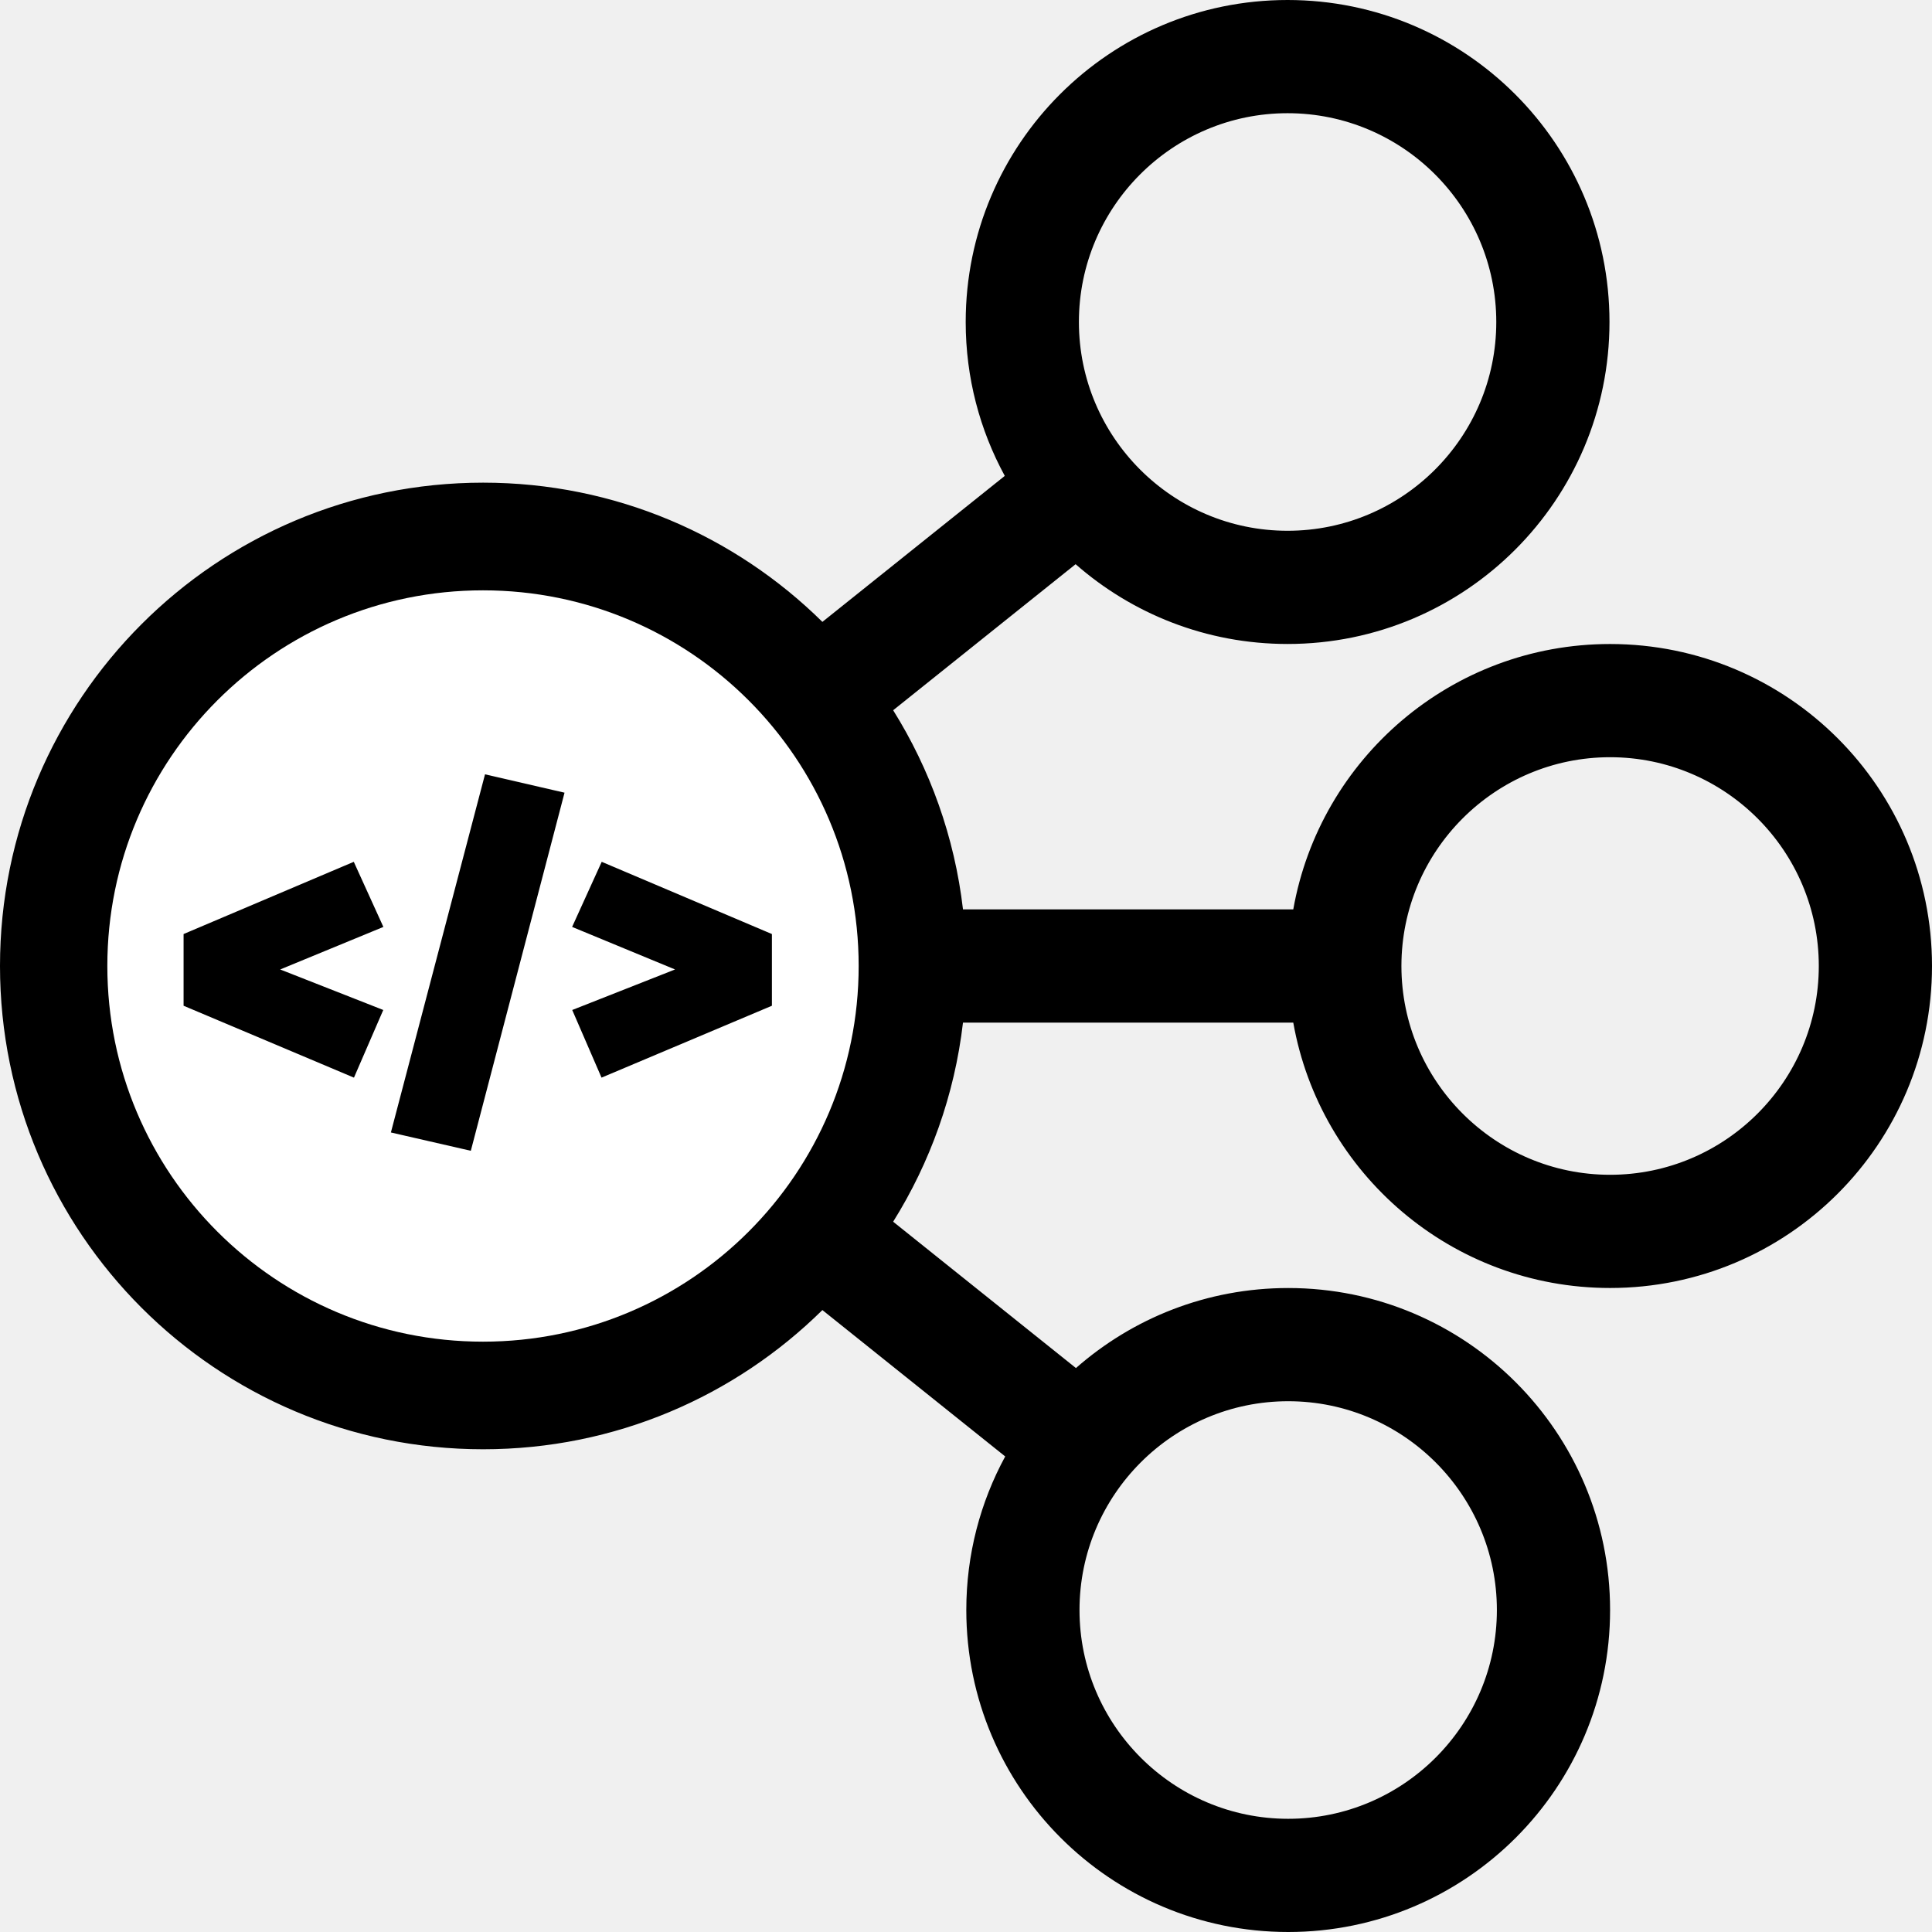
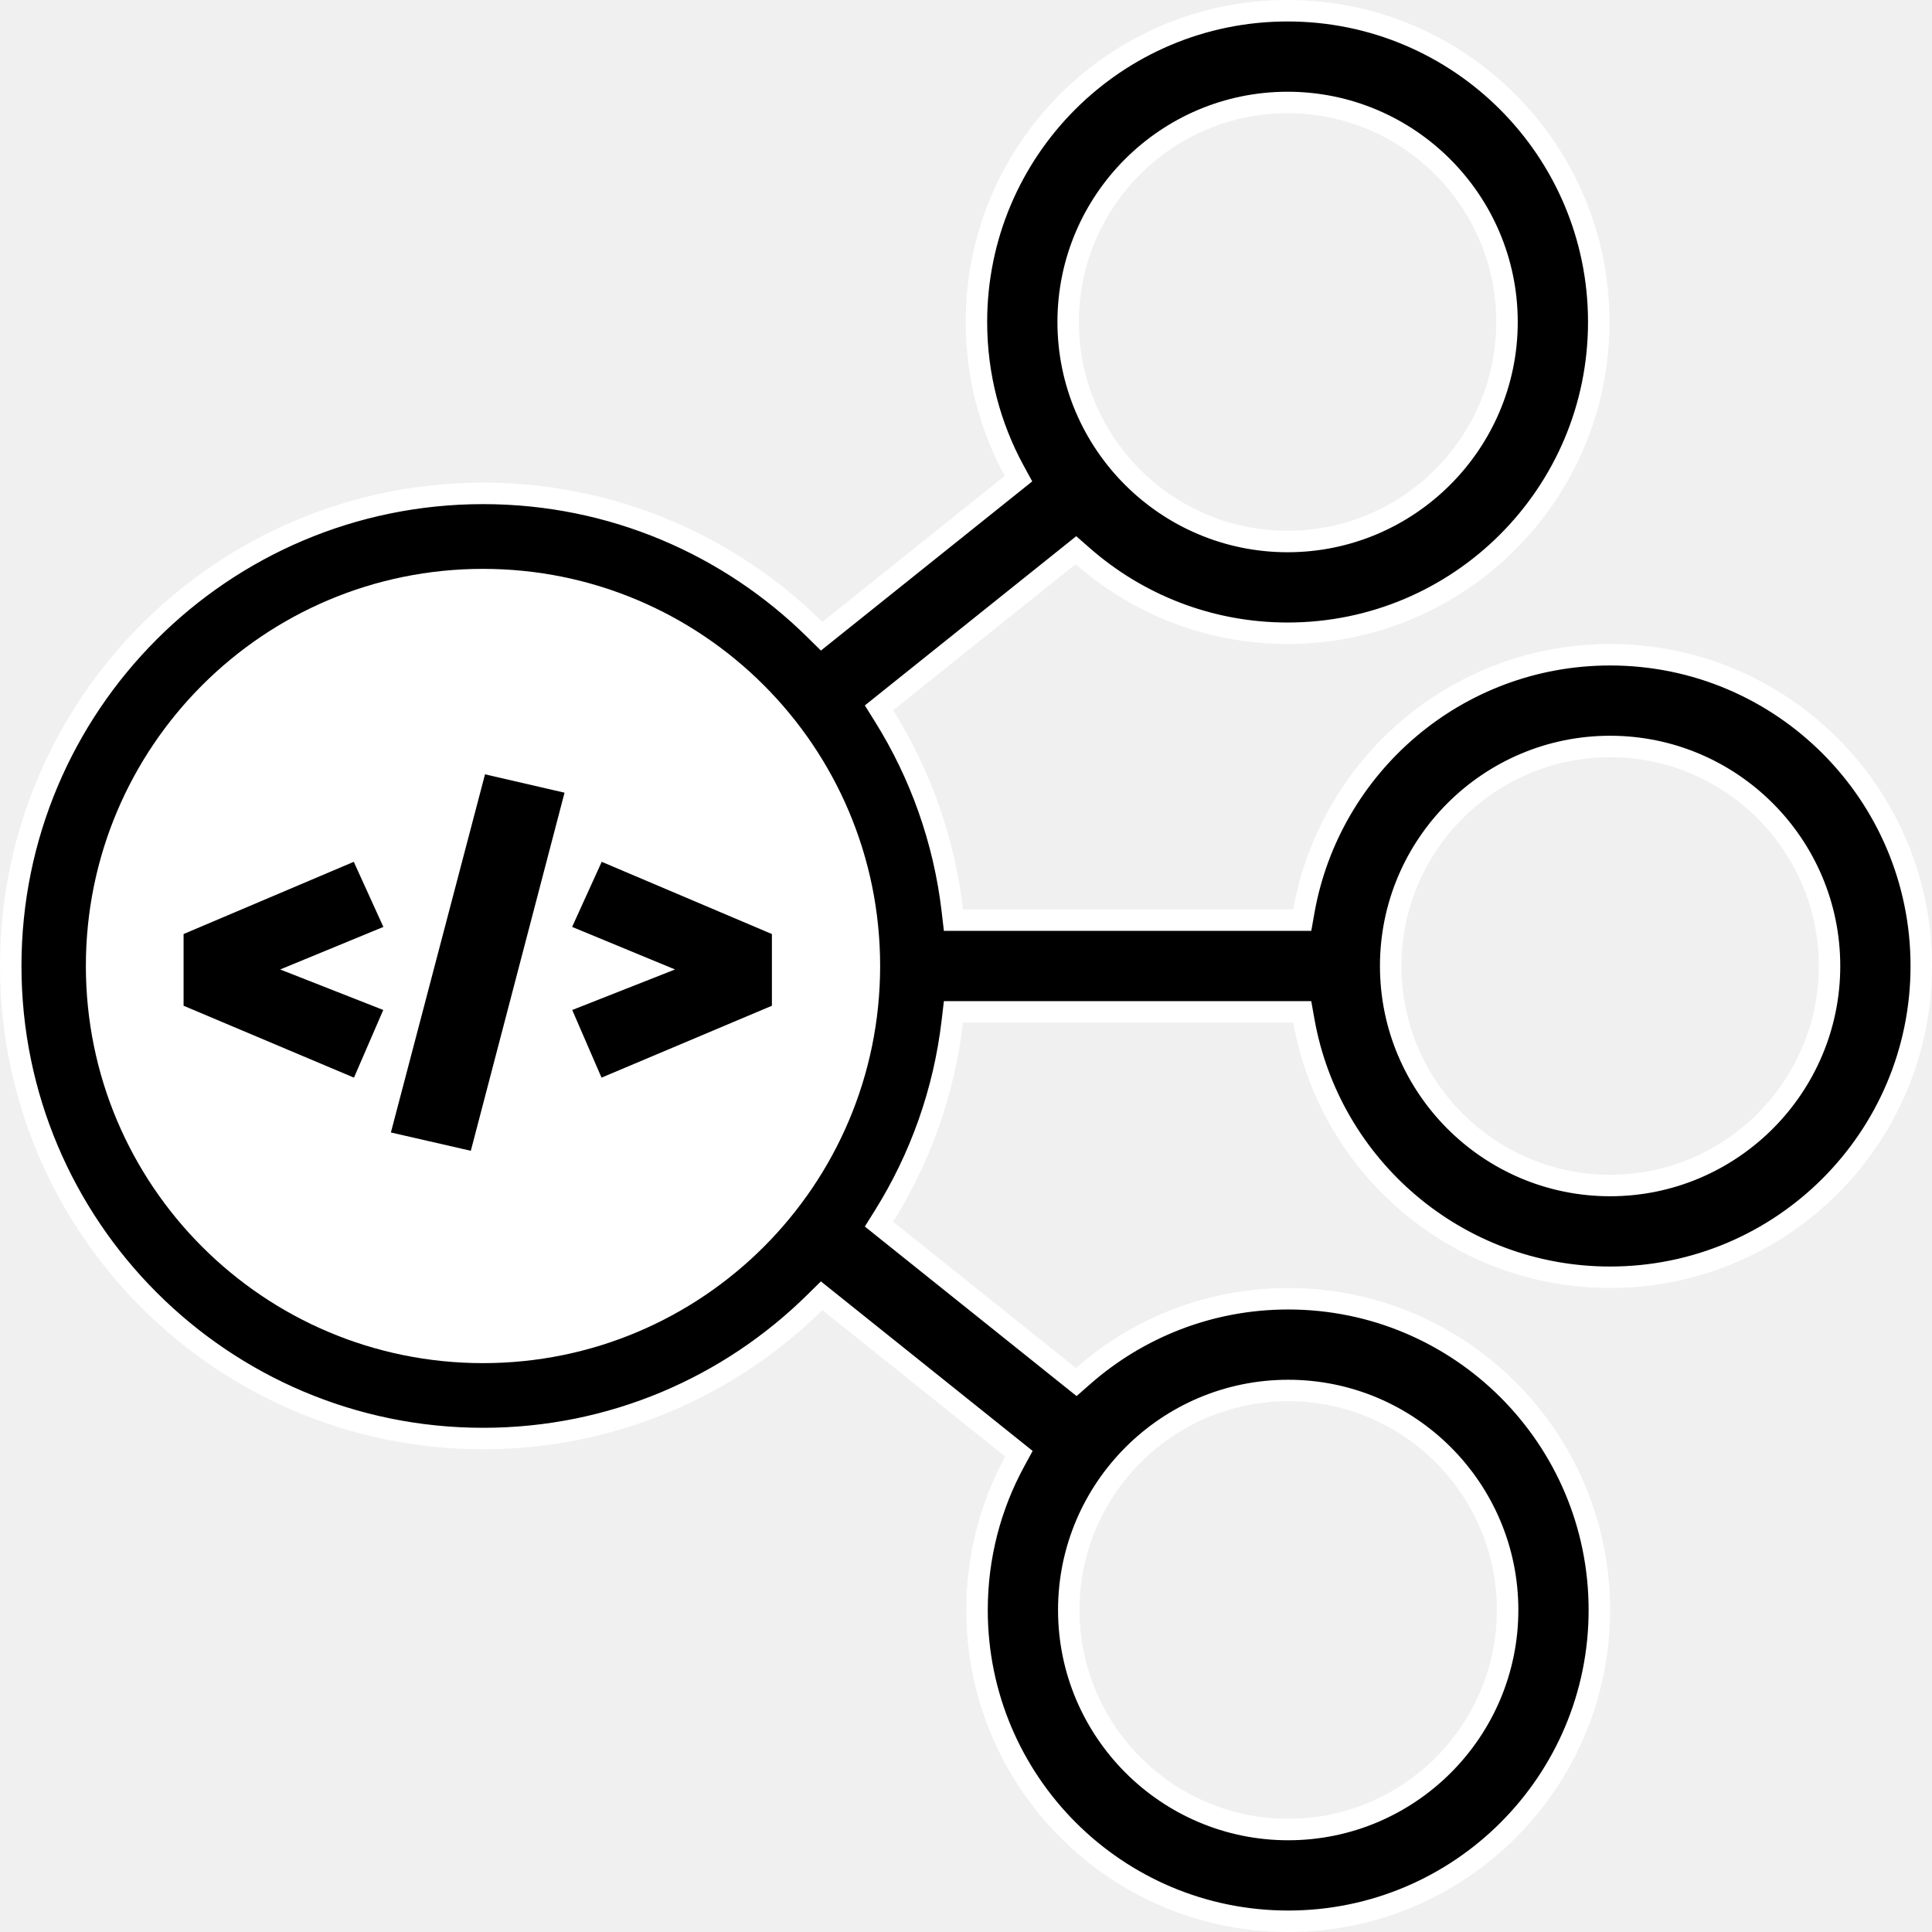
<svg xmlns="http://www.w3.org/2000/svg" width="180" height="180" viewBox="0 0 180 180" fill="none">
-   <path d="M150.008 60.001C135.246 60.001 122.984 70.674 120.491 84.727H89.72C88.932 77.972 86.651 71.674 83.214 66.172L100.212 52.565C105.488 57.189 112.394 59.998 119.961 59.998C136.526 59.998 149.952 46.568 149.952 29.999C149.952 13.43 136.526 0 119.96 0C103.398 0 89.972 13.43 89.972 29.999C89.972 35.193 91.292 40.077 93.613 44.337L76.621 57.939C68.494 49.92 57.333 44.968 45.014 44.968C20.155 44.968 0 65.13 0 89.996C0 114.866 20.155 135.025 45.014 135.025C57.332 135.025 68.492 130.074 76.62 122.056L93.653 135.694C91.341 139.946 90.028 144.82 90.028 150.001C90.028 166.57 103.458 180 120.02 180C136.582 180 150.008 166.57 150.008 150.001C150.008 133.432 136.582 120.002 120.02 120.002C112.441 120.002 105.523 122.82 100.243 127.459L83.213 113.824C86.65 108.323 88.931 102.027 89.719 95.274H120.491C122.984 109.326 135.245 119.999 150.008 119.999C166.573 119.999 180 106.569 180 90C180 73.431 166.574 60.001 150.008 60.001ZM119.96 10.547C130.683 10.547 139.405 19.273 139.405 29.999C139.405 40.725 130.683 49.451 119.96 49.451C109.241 49.451 100.519 40.725 100.519 29.999C100.519 19.273 109.241 10.547 119.96 10.547ZM10.547 89.996C10.547 70.984 26.009 55.515 45.014 55.515C64.019 55.515 79.481 70.984 79.481 89.996C79.481 97.512 77.064 104.473 72.968 110.144C70.619 106.043 66.036 102.61 60.137 100.418C62.186 97.454 63.39 93.864 63.39 89.996C63.39 79.864 55.146 71.624 45.014 71.624C34.882 71.624 26.641 79.864 26.641 89.996C26.641 93.864 27.845 97.454 29.893 100.418C23.993 102.61 19.41 106.043 17.061 110.145C12.965 104.473 10.547 97.513 10.547 89.996ZM29.618 120.639C27.043 119.025 25.869 117.323 25.869 116.424C25.869 115.526 27.043 113.824 29.618 112.21C33.504 109.776 39.101 108.378 44.977 108.372C44.989 108.372 45.002 108.373 45.014 108.373C45.027 108.373 45.039 108.372 45.052 108.372C50.929 108.378 56.525 109.776 60.412 112.21C62.987 113.824 64.16 115.526 64.16 116.424C64.16 117.323 62.987 119.025 60.412 120.639C59.536 121.187 58.569 121.681 57.536 122.122C53.653 123.642 49.429 124.478 45.014 124.478C40.603 124.478 36.384 123.643 32.503 122.126C31.466 121.684 30.497 121.189 29.618 120.639ZM37.188 89.996C37.188 85.672 40.693 82.171 45.014 82.171C49.338 82.171 52.843 85.672 52.843 89.996C52.843 94.308 49.358 97.805 45.051 97.825C45.039 97.825 45.027 97.824 45.014 97.824C45.002 97.824 44.99 97.825 44.977 97.825C40.674 97.805 37.188 94.308 37.188 89.996ZM120.02 130.549C130.739 130.549 139.461 139.275 139.461 150.001C139.461 160.727 130.739 169.453 120.02 169.453C109.297 169.453 100.575 160.727 100.575 150.001C100.575 139.275 109.297 130.549 120.02 130.549ZM150.008 109.452C139.289 109.452 130.567 100.726 130.567 90C130.567 79.274 139.289 70.548 150.008 70.548C160.731 70.548 169.453 79.274 169.453 90C169.453 100.726 160.731 109.452 150.008 109.452Z" fill="black" />
-   <circle cx="45" cy="90" r="35" fill="white" />
+   <path d="M120.491 85.727H121.33L121.476 84.901C123.885 71.317 135.74 61.001 150.008 61.001C166.021 61.001 179 73.983 179 90C179 106.017 166.021 118.999 150.008 118.999C135.739 118.999 123.885 108.683 121.476 95.099L121.329 94.274H120.491H89.719H88.829L88.725 95.158C87.955 101.761 85.725 107.916 82.365 113.295L81.894 114.049L82.588 114.605L99.618 128.24L100.273 128.764L100.903 128.21C106.008 123.725 112.694 121.002 120.02 121.002C136.029 121.002 149.008 133.984 149.008 150.001C149.008 166.018 136.029 179 120.02 179C104.01 179 91.028 166.018 91.028 150.001C91.028 144.991 92.297 140.281 94.531 136.171L94.931 135.436L94.278 134.913L77.245 121.276L76.55 120.72L75.917 121.344C67.969 129.185 57.059 134.025 45.014 134.025C20.708 134.025 1 114.314 1 89.996C1 65.682 20.708 45.968 45.014 45.968C57.06 45.968 67.971 50.809 75.919 58.651L76.552 59.276L77.246 58.72L94.238 45.117L94.892 44.594L94.491 43.858C92.248 39.742 90.972 35.021 90.972 29.999C90.972 13.982 103.951 1 119.96 1C135.973 1 148.952 13.982 148.952 29.999C148.952 46.016 135.974 58.998 119.961 58.998C112.647 58.998 105.972 56.284 100.871 51.812L100.241 51.26L99.587 51.784L82.589 65.391L81.895 65.947L82.366 66.702C85.727 72.082 87.957 78.239 88.727 84.843L88.83 85.727H89.72H120.491ZM72.1 110.641L72.87 111.987L73.778 110.73C77.993 104.894 80.481 97.73 80.481 89.996C80.481 70.432 64.572 54.515 45.014 54.515C25.456 54.515 9.547 70.432 9.547 89.996C9.547 97.73 12.036 104.895 16.25 110.73L17.158 111.988L17.929 110.642C20.125 106.807 24.481 103.496 30.241 101.355L31.447 100.907L30.716 99.849C28.779 97.046 27.641 93.653 27.641 89.996C27.641 80.416 35.434 72.624 45.014 72.624C54.594 72.624 62.39 80.417 62.39 89.996C62.39 93.653 61.252 97.046 59.315 99.85L58.583 100.908L59.789 101.356C65.548 103.496 69.904 106.806 72.1 110.641ZM29.087 121.486L29.087 121.486C30.017 122.068 31.034 122.587 32.112 123.046L32.125 123.052L32.139 123.057C36.133 124.619 40.476 125.478 45.014 125.478C49.556 125.478 53.903 124.617 57.9 123.053L57.914 123.048L57.928 123.042C59.001 122.584 60.016 122.067 60.943 121.486C62.303 120.634 63.325 119.739 64.021 118.903C64.679 118.112 65.16 117.232 65.16 116.424C65.16 115.617 64.679 114.737 64.021 113.946C63.325 113.11 62.303 112.215 60.943 111.363C56.858 108.804 51.065 107.378 45.053 107.372H45.052C45.037 107.372 45.024 107.372 45.014 107.373C45.005 107.372 44.992 107.372 44.977 107.372H44.976C38.965 107.378 33.171 108.804 29.087 111.363C27.727 112.215 26.704 113.11 26.009 113.946C25.351 114.737 24.869 115.617 24.869 116.424C24.869 117.232 25.351 118.112 26.009 118.903C26.704 119.739 27.727 120.634 29.087 121.486ZM45.051 98.825L45.055 98.825C49.913 98.802 53.843 94.859 53.843 89.996C53.843 85.119 49.89 81.171 45.014 81.171C40.141 81.171 36.188 85.12 36.188 89.996C36.188 94.859 40.119 98.802 44.973 98.825H44.977C44.99 98.825 45 98.825 45.008 98.824L45.014 98.824L45.02 98.824C45.023 98.824 45.026 98.825 45.03 98.825C45.036 98.825 45.043 98.825 45.051 98.825ZM45.002 98.824C45.001 98.824 45 98.824 45.004 98.824L45.002 98.824ZM140.405 29.999C140.405 18.721 131.235 9.547 119.96 9.547C108.688 9.547 99.519 18.721 99.519 29.999C99.519 41.277 108.688 50.451 119.96 50.451C131.235 50.451 140.405 41.277 140.405 29.999ZM140.461 150.001C140.461 138.723 131.292 129.549 120.02 129.549C108.745 129.549 99.575 138.723 99.575 150.001C99.575 161.279 108.745 170.453 120.02 170.453C131.292 170.453 140.461 161.279 140.461 150.001ZM129.567 90C129.567 101.278 138.736 110.452 150.008 110.452C161.284 110.452 170.453 101.278 170.453 90C170.453 78.722 161.284 69.548 150.008 69.548C138.736 69.548 129.567 78.722 129.567 90Z" fill="black" stroke="white" stroke-width="2" />
+   <circle cx="45" cy="90" r="36" fill="white" stroke="white" stroke-width="2" />
  <path d="M32.454 81.595L34.379 85.83L23.424 90.345L34.379 94.65L32.454 99.095L18.104 93.04V87.685L32.454 81.595ZM45.908 73.335L51.368 74.595L43.143 106.025L37.648 104.765L45.908 73.335ZM56.567 81.595L70.917 87.685V93.04L56.567 99.095L54.642 94.65L65.562 90.345L54.642 85.83L56.567 81.595Z" fill="black" />
  <path d="M32.454 81.595L33.364 81.181L32.961 80.294L32.063 80.674L32.454 81.595ZM34.379 85.83L34.76 86.755L35.718 86.36L35.289 85.416L34.379 85.83ZM23.424 90.345L23.043 89.42L20.746 90.367L23.058 91.276L23.424 90.345ZM34.379 94.65L35.296 95.047L35.708 94.098L34.745 93.719L34.379 94.65ZM32.454 99.095L32.065 100.016L32.978 100.401L33.371 99.492L32.454 99.095ZM18.104 93.04H17.104V93.703L17.715 93.961L18.104 93.04ZM18.104 87.685L17.713 86.764L17.104 87.023V87.685H18.104ZM31.543 82.009L33.468 86.244L35.289 85.416L33.364 81.181L31.543 82.009ZM33.998 84.905L23.043 89.42L23.805 91.27L34.76 86.755L33.998 84.905ZM23.058 91.276L34.013 95.581L34.745 93.719L23.79 89.414L23.058 91.276ZM33.461 94.253L31.536 98.698L33.371 99.492L35.296 95.047L33.461 94.253ZM32.843 98.174L18.492 92.119L17.715 93.961L32.065 100.016L32.843 98.174ZM19.104 93.04V87.685H17.104V93.04H19.104ZM18.494 88.606L32.844 82.516L32.063 80.674L17.713 86.764L18.494 88.606ZM45.908 73.335L46.133 72.361L45.188 72.142L44.941 73.081L45.908 73.335ZM51.368 74.595L52.336 74.848L52.596 73.852L51.593 73.621L51.368 74.595ZM43.143 106.025L42.92 107L43.865 107.216L44.111 106.278L43.143 106.025ZM37.648 104.765L36.681 104.511L36.419 105.509L37.425 105.74L37.648 104.765ZM45.683 74.309L51.143 75.569L51.593 73.621L46.133 72.361L45.683 74.309ZM50.401 74.342L42.176 105.772L44.111 106.278L52.336 74.848L50.401 74.342ZM43.367 105.05L37.872 103.79L37.425 105.74L42.92 107L43.367 105.05ZM38.615 105.019L46.875 73.589L44.941 73.081L36.681 104.511L38.615 105.019ZM56.567 81.595L56.958 80.674L56.06 80.294L55.656 81.181L56.567 81.595ZM70.917 87.685H71.917V87.023L71.308 86.764L70.917 87.685ZM70.917 93.04L71.306 93.961L71.917 93.703V93.04H70.917ZM56.567 99.095L55.649 99.492L56.043 100.401L56.956 100.016L56.567 99.095ZM54.642 94.65L54.275 93.72L53.313 94.099L53.724 95.047L54.642 94.65ZM65.562 90.345L65.929 91.275L68.232 90.367L65.944 89.421L65.562 90.345ZM54.642 85.83L53.731 85.416L53.303 86.359L54.26 86.754L54.642 85.83ZM56.176 82.516L70.526 88.606L71.308 86.764L56.958 80.674L56.176 82.516ZM69.917 87.685V93.04H71.917V87.685H69.917ZM70.528 92.119L56.178 98.174L56.956 100.016L71.306 93.961L70.528 92.119ZM57.484 98.698L55.559 94.253L53.724 95.047L55.649 99.492L57.484 98.698ZM55.009 95.58L65.929 91.275L65.195 89.415L54.275 93.72L55.009 95.58ZM65.944 89.421L55.024 84.906L54.26 86.754L65.18 91.269L65.944 89.421ZM55.552 86.244L57.477 82.009L55.656 81.181L53.731 85.416L55.552 86.244Z" fill="black" />
</svg>
